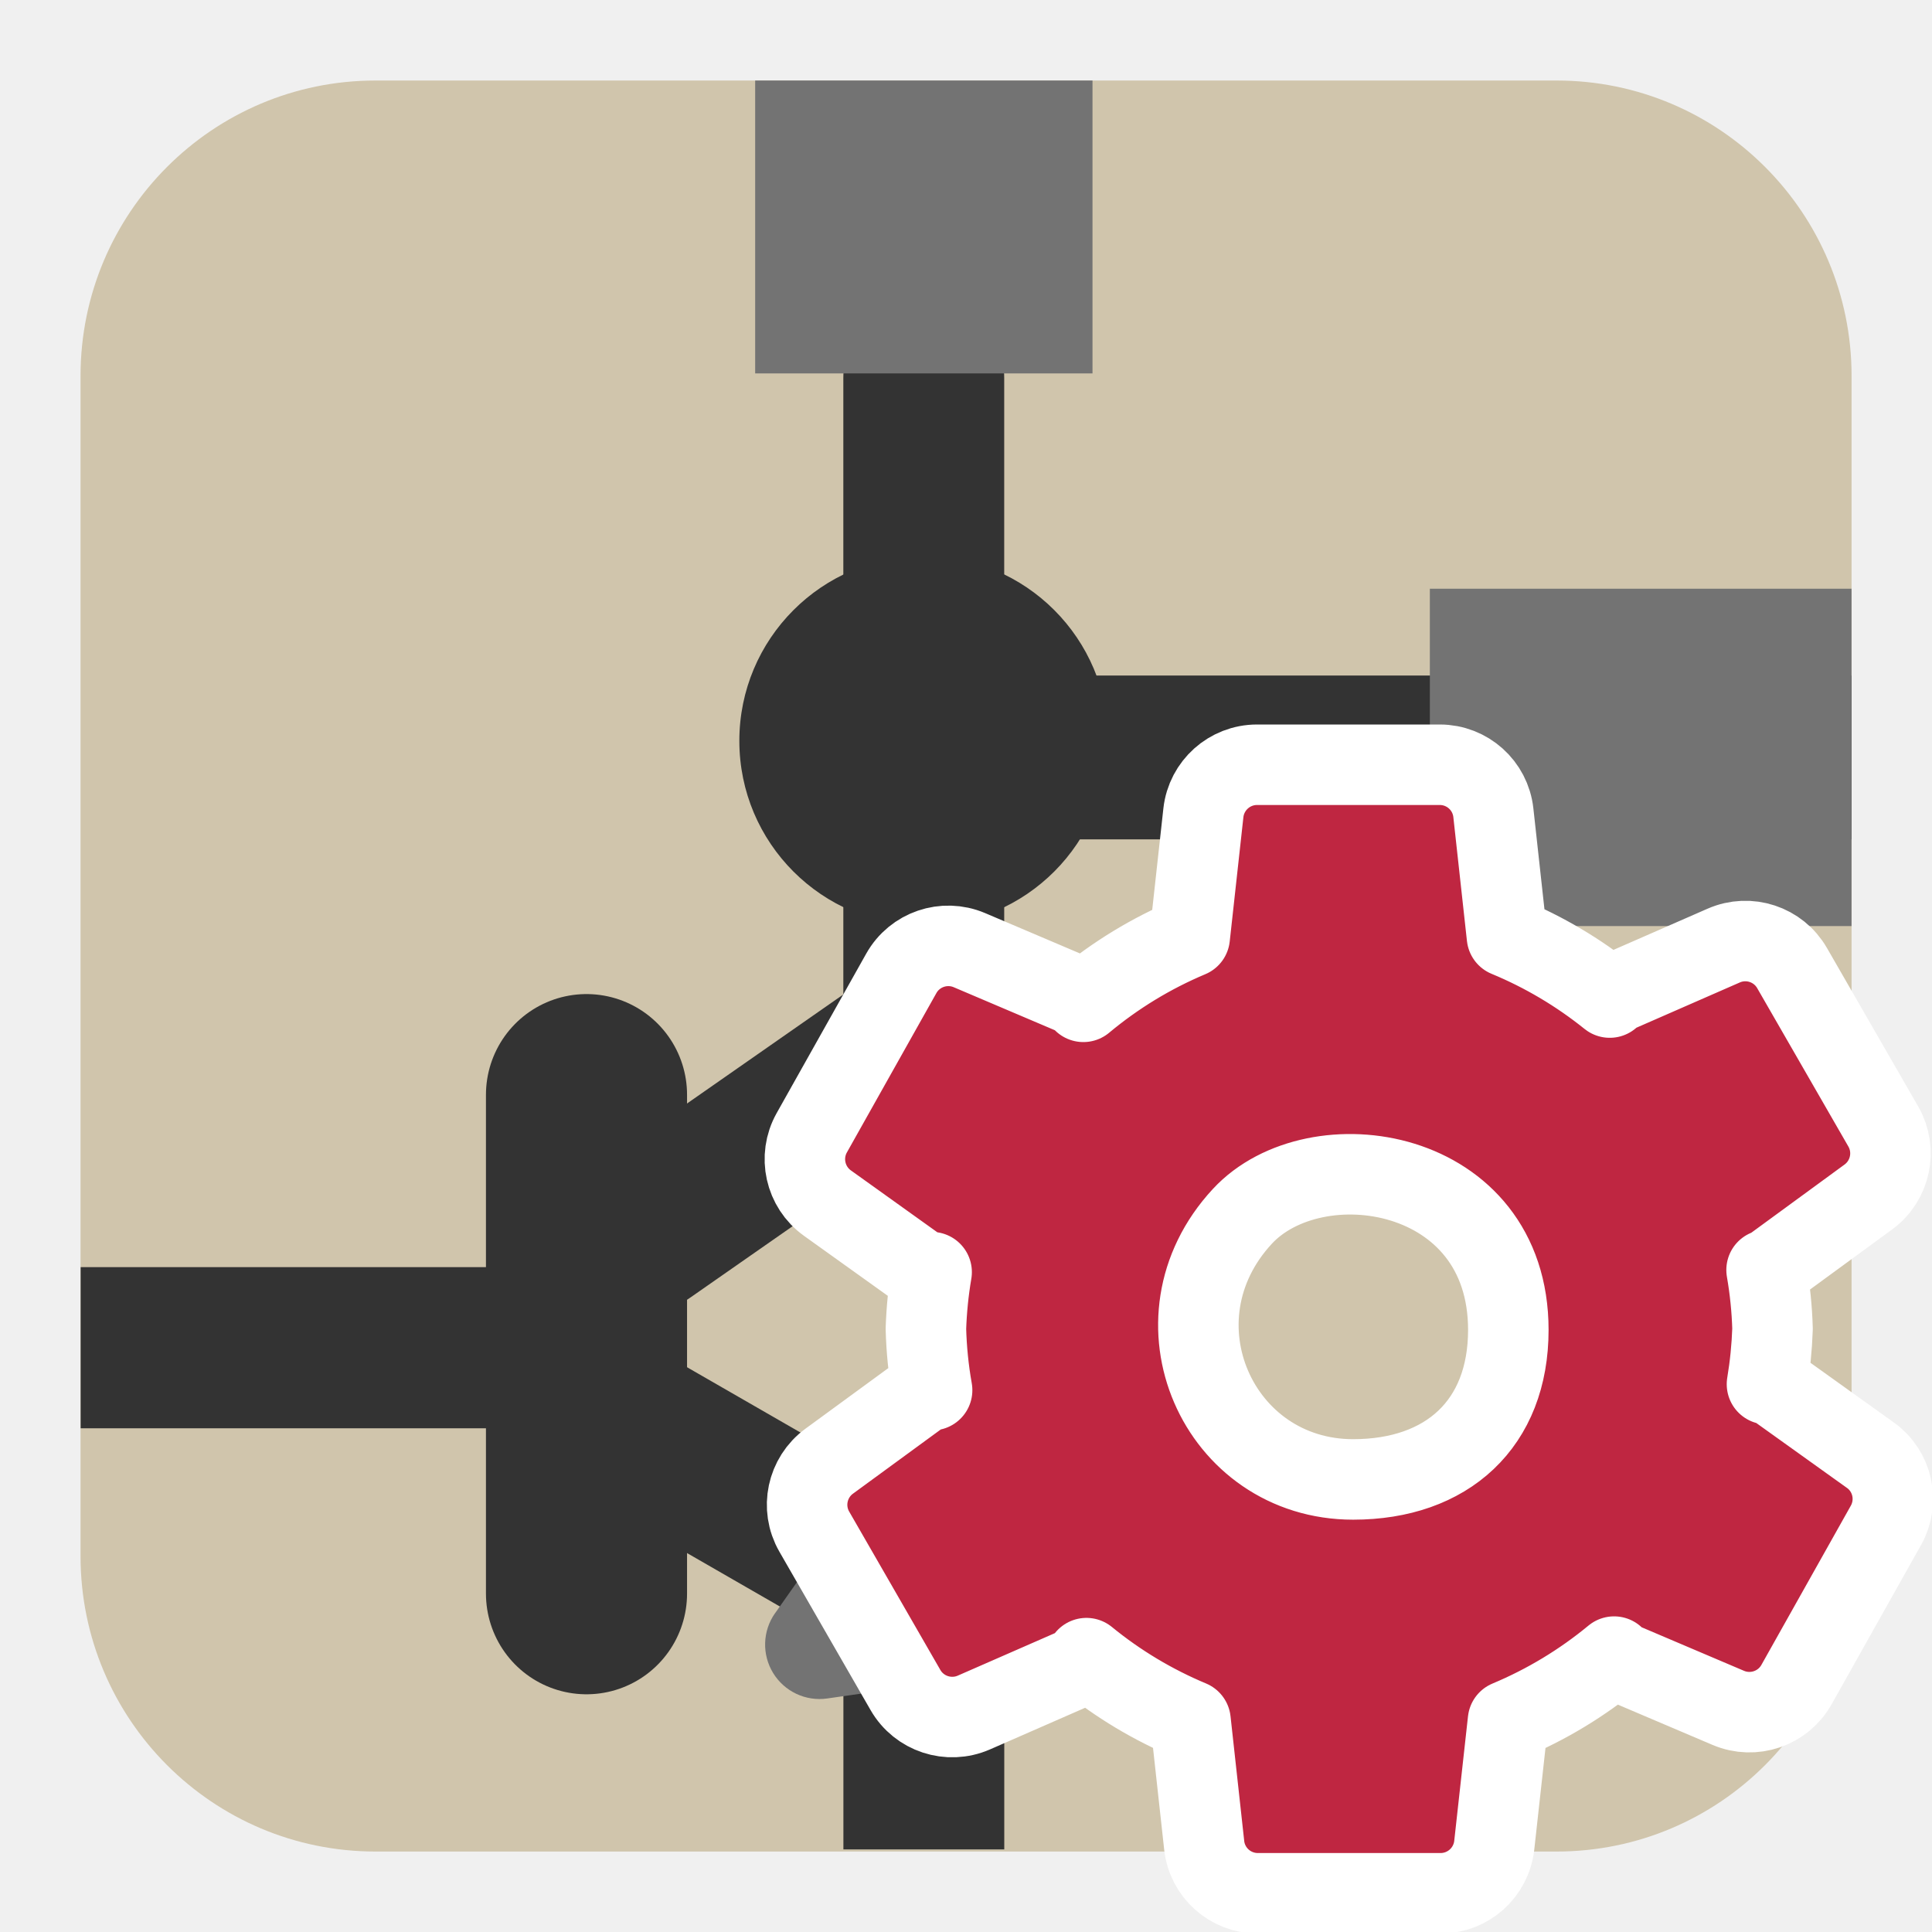
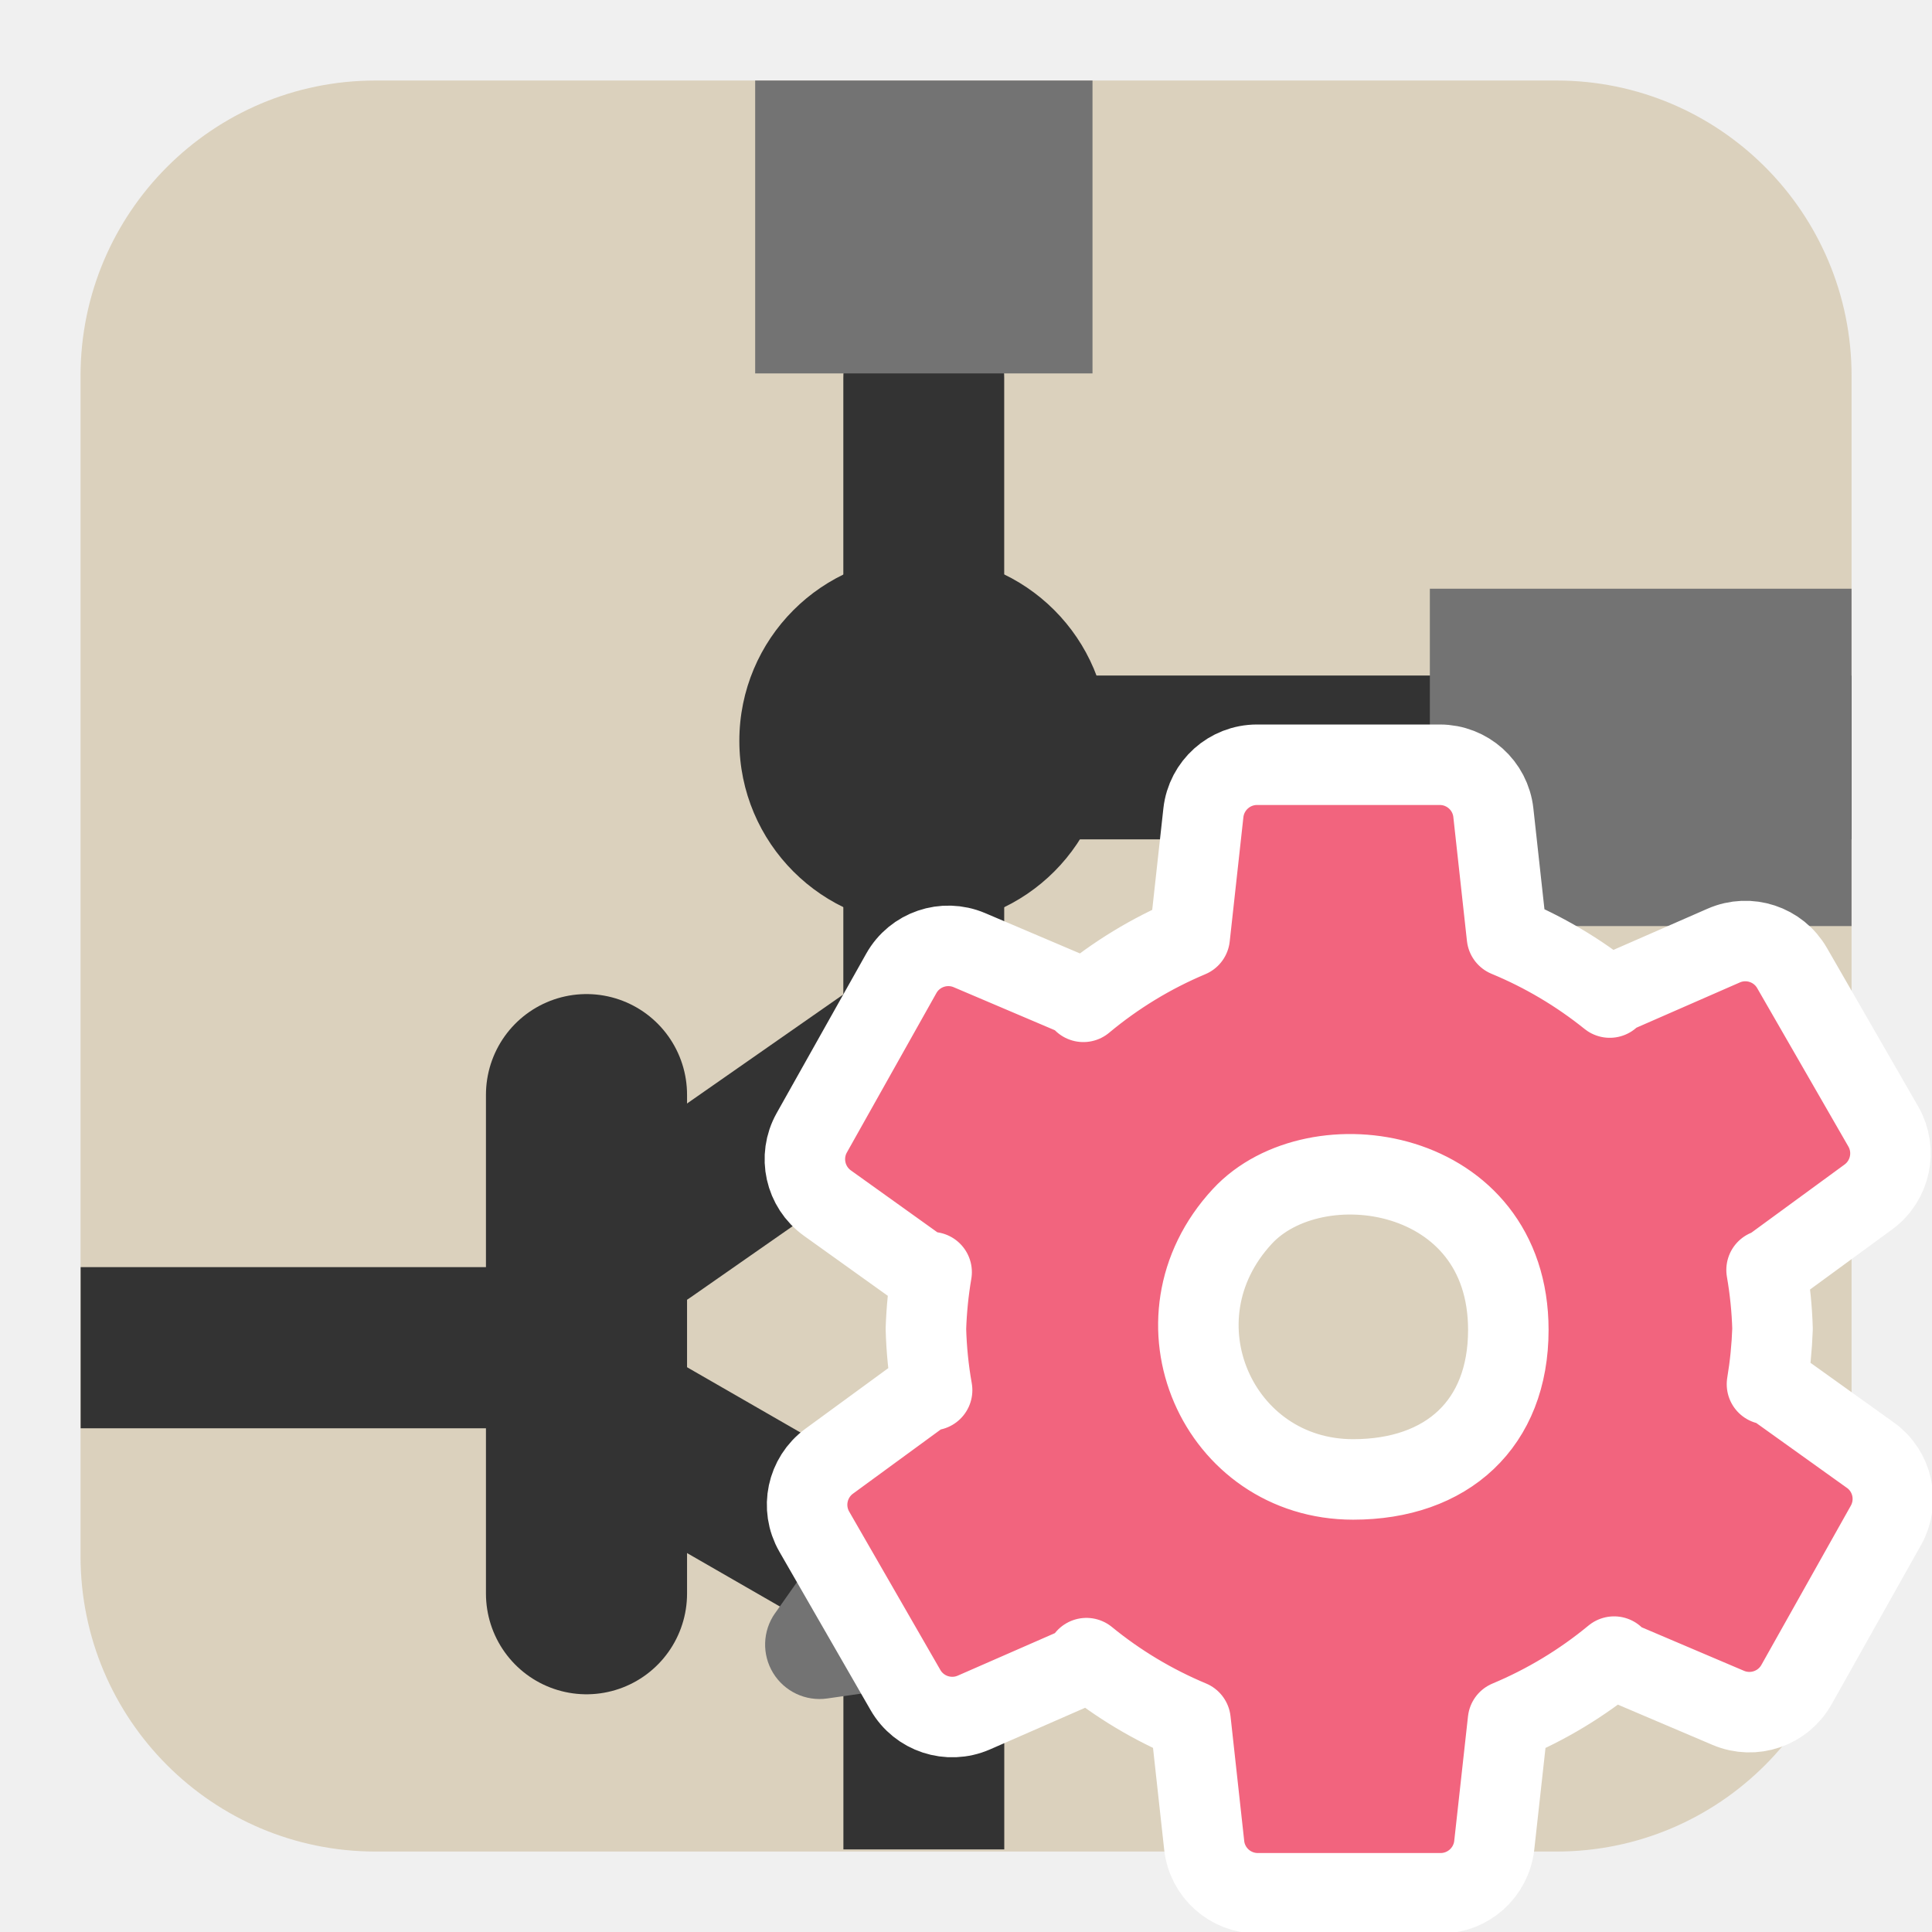
<svg xmlns="http://www.w3.org/2000/svg" id="Слой_1" data-name="Слой 1" viewBox="0 0 24 24" version="1.1">
  <defs id="defs158599">
    <style id="style158597">.cls-1{fill:#b9b9b9;}.cls-2,.cls-3,.cls-4,.cls-5{fill:none;stroke-linejoin:round;}.cls-2,.cls-5{stroke:#333;}.cls-2,.cls-3{stroke-linecap:round;}.cls-2,.cls-4,.cls-5{stroke-width:1.91px;}.cls-3,.cls-4{stroke:#545454;}.cls-3{stroke-width:0.955px;}.cls-5{stroke-linecap:square;}.cls-6{fill:#333;}.cls-7{fill:#1a81c4;}.cls-8{fill:#fff;}.cls-9{fill:#bf2641;}</style>
    <clipPath clipPathUnits="userSpaceOnUse" id="clipPath893">
      <rect class="cls-1" x="0.002" y="0.037" width="23.999" height="23.962" rx="3.997" id="rect895" style="fill:#e5d7c7;fill-opacity:1" />
    </clipPath>
    <clipPath clipPathUnits="userSpaceOnUse" id="clipPath889">
      <rect class="cls-1" x="0.002" y="0.037" width="23.999" height="23.962" rx="3.997" id="rect891" style="fill:#e5d7c7;fill-opacity:1" />
    </clipPath>
    <clipPath clipPathUnits="userSpaceOnUse" id="clipPath885">
      <rect class="cls-1" x="0.002" y="0.037" width="23.999" height="23.962" rx="3.997" id="rect887" style="fill:#e5d7c7;fill-opacity:1" />
    </clipPath>
    <clipPath clipPathUnits="userSpaceOnUse" id="clipPath881">
      <rect class="cls-1" x="0.002" y="0.037" width="23.999" height="23.962" rx="3.997" id="rect883" style="fill:#e5d7c7;fill-opacity:1" />
    </clipPath>
    <clipPath clipPathUnits="userSpaceOnUse" id="clipPath877">
      <rect class="cls-1" x="0.002" y="0.037" width="23.999" height="23.962" rx="3.997" id="rect879" style="fill:#e5d7c7;fill-opacity:1" />
    </clipPath>
    <clipPath clipPathUnits="userSpaceOnUse" id="clipPath873">
      <rect class="cls-1" x="0.002" y="0.037" width="23.999" height="23.962" rx="3.997" id="rect875" style="fill:#e5d7c7;fill-opacity:1" />
    </clipPath>
    <clipPath clipPathUnits="userSpaceOnUse" id="clipPath869">
      <rect class="cls-1" x="0.002" y="0.037" width="23.999" height="23.962" rx="3.997" id="rect871" style="fill:#e5d7c7;fill-opacity:1" />
    </clipPath>
    <clipPath clipPathUnits="userSpaceOnUse" id="clipPath865">
      <rect class="cls-1" x="0.002" y="0.037" width="23.999" height="23.962" rx="3.997" id="rect867" style="fill:#e5d7c7;fill-opacity:1" />
    </clipPath>
    <clipPath clipPathUnits="userSpaceOnUse" id="clipPath861">
      <rect class="cls-1" x="0.002" y="0.037" width="23.999" height="23.962" rx="3.997" id="rect863" style="fill:#e5d7c7;fill-opacity:1" transform="rotate(-90)" />
    </clipPath>
    <clipPath clipPathUnits="userSpaceOnUse" id="clipPath857">
      <rect class="cls-1" x="0.002" y="0.037" width="23.999" height="23.962" rx="3.997" id="rect859" style="fill:#e5d7c7;fill-opacity:1" />
    </clipPath>
    <clipPath clipPathUnits="userSpaceOnUse" id="clipPath853">
      <rect class="cls-1" x="0.002" y="0.037" width="23.999" height="23.962" rx="3.997" id="rect855" style="fill:#e5d7c7;fill-opacity:1" />
    </clipPath>
    <clipPath clipPathUnits="userSpaceOnUse" id="clipPath849">
      <rect class="cls-1" x="0.002" y="0.037" width="23.999" height="23.962" rx="3.997" id="rect851" style="fill:#e5d7c7;fill-opacity:1" />
    </clipPath>
  </defs>
-   <g id="g889" transform="matrix(1.047619,0,0,1.047619,-0.047619,-0.04761905)" style="stroke-width:0.955">
-     <rect class="cls-1" x="0.002" y="0.037" width="23.999" height="23.962" rx="3.815" id="rect116807" style="fill:#d0c5ac;fill-opacity:1;stroke-width:1.09" clip-path="url(#clipPath893)" transform="matrix(0.8750547,0,0,0.8763912,0.998687,0.9679241)" ry="3.815" />
-     <line class="cls-2" x1="11" y1="4.089" x2="11" y2="12.98" id="line116809" clip-path="url(#clipPath889)" transform="matrix(0.8750547,0,0,0.8763912,1.373636,0.942684)" style="fill:none;stroke:#333333;stroke-width:2.18;stroke-linecap:round;stroke-linejoin:round;stroke-miterlimit:4;stroke-dasharray:none" />
-     <line class="cls-4" x1="0" y1="17.118" x2="7" y2="17.118" id="line116819" style="fill:none;stroke:#333333;stroke-width:2.18;stroke-linejoin:round;stroke-miterlimit:4;stroke-dasharray:none;stroke-opacity:1" clip-path="url(#clipPath885)" transform="matrix(0.8750547,0,0,0.8763912,1,1.024066)" />
-     <line class="cls-2" x1="7" y1="13.751" x2="7" y2="20.5" id="line116821" clip-path="url(#clipPath881)" transform="matrix(0.8750547,0,0,0.8763912,0.874617,0.9756924)" style="fill:none;stroke:#333333;stroke-width:2.725;stroke-linecap:round;stroke-linejoin:round;stroke-miterlimit:4;stroke-dasharray:none" />
-     <line class="cls-5" x1="11.025" y1="9.025" x2="22.971" y2="9.025" id="line116823" clip-path="url(#clipPath877)" transform="matrix(0.8460972,0,0,0.8763912,1.693667,1.117468)" style="fill:none;stroke:#333333;stroke-width:2.217;stroke-linecap:square;stroke-linejoin:round;stroke-miterlimit:4;stroke-dasharray:none" />
-     <line class="cls-4" x1="11" y1="24" x2="11" y2="21.313" id="line116825" style="fill:none;stroke:#333333;stroke-width:2.18;stroke-linecap:round;stroke-linejoin:round;stroke-miterlimit:4;stroke-dasharray:none;stroke-opacity:1" clip-path="url(#clipPath873)" transform="matrix(0.8750547,0,0,0.8763912,1.374399,0.942684)" />
-     <path class="cls-6" d="m 13.5,8.996 a 2.5,2.5 0 1 1 -2.5,-2.496 2.498,2.498 0 0 1 2.5,2.496 z" id="path116827" style="fill:#333333;stroke-width:1.47" clip-path="url(#clipPath869)" transform="matrix(0.8750547,0,0,0.8763912,1.374399,0.942684)" />
-     <rect class="cls-7" x="9" y="-1" width="4" height="5" id="rect116829" style="fill:#737373;fill-opacity:1;stroke-width:1.059" clip-path="url(#clipPath865)" transform="matrix(1,0,0,0.8763912,0,0.9679241)" />
-     <rect class="cls-7" x="7" y="-23.918" width="4" height="6.154" transform="matrix(0,1,-0.8125,0,2.566974,0.0265109)" id="rect116831" style="fill:#737373;fill-opacity:1;stroke-width:1.07" clip-path="url(#clipPath861)" />
-     <path id="line116833" style="fill:none;stroke:#333333;stroke-width:2.18px;stroke-linecap:round;stroke-linejoin:round" d="M 11,13 7.213,15.638" clip-path="url(#clipPath857)" transform="matrix(0.8750547,0,0,0.8763912,1.374399,0.942684)" />
-     <line class="cls-2" x1="10.947" y1="20.546" x2="7.095" y2="18.332" id="line116835" clip-path="url(#clipPath853)" transform="matrix(0.8750547,0,0,0.8763912,1.374399,0.942684)" style="fill:none;stroke:#333333;stroke-width:2.18;stroke-linecap:round;stroke-linejoin:round;stroke-miterlimit:4;stroke-dasharray:none" />
-     <path class="cls-7" d="m 8.983,20.805 1.421,-2.016 a 0.738,0.738 0 0 1 1.32,0.25 l 0.383,1.577 a 0.9,0.9 0 0 1 -0.749,1.103 l -1.668,0.238 a 0.737,0.737 0 0 1 -0.707,-1.153 z" id="path116837" style="fill:#737373;fill-opacity:1;stroke-width:1.09" clip-path="url(#clipPath849)" transform="matrix(0.8750547,0,0,0.8763912,1.374399,0.942684)" />
-   </g>
-   <path class="cls-9" d="m 23.232,18.075 -1.267,-0.907 -0.015,0.027 c 0.038,-0.227 0.061,-0.457 0.069,-0.688 -0.007,-0.245 -0.032,-0.49 -0.074,-0.731 l 0.007,0.013 1.258,-0.92 c 0.275,-0.202 0.355,-0.579 0.185,-0.875 l -1.133,-1.968 c -0.17,-0.296 -0.536,-0.417 -0.849,-0.28 l -1.428,0.625 0.012,0.021 c -0.388,-0.312 -0.818,-0.567 -1.277,-0.757 l -0.169,-1.539 C 18.514,9.757 18.227,9.5 17.886,9.5 h -2.271 c -0.341,7.4e-5 -0.628,0.257 -0.666,0.596 l -0.17,1.545 c -0.478,0.201 -0.923,0.472 -1.321,0.804 l 0.018,-0.032 -1.434,-0.61 c -0.314,-0.133 -0.679,-0.009 -0.846,0.289 l -1.112,1.98 c -0.167,0.298 -0.083,0.674 0.194,0.873 l 1.267,0.907 0.028,-0.049 c -0.04,0.233 -0.063,0.468 -0.071,0.704 0.007,0.255 0.032,0.51 0.077,0.762 l -0.021,-0.037 -1.258,0.92 c -0.275,0.202 -0.355,0.578 -0.185,0.874 l 1.133,1.968 c 0.17,0.296 0.536,0.416 0.849,0.28 l 1.428,-0.625 -0.029,-0.051 c 0.391,0.32 0.827,0.581 1.293,0.776 l 0.17,1.549 c 0.037,0.339 0.324,0.596 0.666,0.596 h 2.271 c 0.341,-1.8e-4 0.628,-0.257 0.666,-0.596 l 0.171,-1.548 c 0.476,-0.199 0.92,-0.467 1.318,-0.796 l -0.015,0.027 1.434,0.61 c 0.314,0.133 0.679,0.009 0.846,-0.288 l 1.112,-1.98 c 0.167,-0.298 0.084,-0.673 -0.194,-0.872 z m -6.423,0.303 c -1.679,0 -2.566,-1.983 -1.376,-3.268 0.906,-0.978 3.304,-0.625 3.304,1.411 -5.6e-5,1.167 -0.761,1.857 -1.928,1.857 z" id="path158639" style="fill:#bf2641;stroke:#ffffff;stroke-width:1;stroke-linejoin:round;stroke-miterlimit:4;stroke-dasharray:none;stroke-opacity:1" />
+   <rect class="cls-1" x="0.002" y="0.037" width="23.999" height="23.962" rx="3.815" id="rect116807" style="fill:#dbd1bd;fill-opacity:1;stroke-width:1.09" clip-path="url(#clipPath893)" transform="matrix(0.9167239,0,0,0.9181241,0.9986245,0.9663966)" ry="3.815" />
+   <line class="cls-2" x1="11" y1="4.089" x2="11" y2="12.98" id="line116809" clip-path="url(#clipPath889)" transform="matrix(0.9167239,0,0,0.9181241,1.391428,0.9399546)" style="fill:none;stroke:#333333;stroke-width:2.18;stroke-linecap:round;stroke-linejoin:round;stroke-miterlimit:4;stroke-dasharray:none" />
+   <line class="cls-4" x1="0" y1="17.118" x2="7" y2="17.118" id="line116819" style="fill:none;stroke:#333333;stroke-width:2.18;stroke-linejoin:round;stroke-miterlimit:4;stroke-dasharray:none;stroke-opacity:1" clip-path="url(#clipPath885)" transform="matrix(0.9167239,0,0,0.9181241,1,1.025212)" />
+   <line class="cls-2" x1="7" y1="13.751" x2="7" y2="20.5" id="line116821" clip-path="url(#clipPath881)" transform="matrix(0.9167239,0,0,0.9181241,0.8686464,0.9745348)" style="fill:none;stroke:#333333;stroke-width:2.725;stroke-linecap:round;stroke-linejoin:round;stroke-miterlimit:4;stroke-dasharray:none" />
+   <line class="cls-5" x1="11.025" y1="9.025" x2="22.971" y2="9.025" id="line116823" clip-path="url(#clipPath877)" transform="matrix(0.8863875,0,0,0.9181241,1.726699,1.123062)" style="fill:none;stroke:#333333;stroke-width:2.217;stroke-linecap:square;stroke-linejoin:round;stroke-miterlimit:4;stroke-dasharray:none" />
+   <line class="cls-4" x1="11" y1="24" x2="11" y2="21.313" id="line116825" style="fill:none;stroke:#333333;stroke-width:2.18;stroke-linecap:round;stroke-linejoin:round;stroke-miterlimit:4;stroke-dasharray:none;stroke-opacity:1" clip-path="url(#clipPath873)" transform="matrix(0.9167239,0,0,0.9181241,1.392227,0.9399546)" />
+   <path class="cls-6" d="m 13.5,8.996 a 2.5,2.5 0 1 1 -2.5,-2.496 2.498,2.498 0 0 1 2.5,2.496 z" id="path116827" style="fill:#333333;stroke-width:1.47" clip-path="url(#clipPath869)" transform="matrix(0.9167239,0,0,0.9181241,1.392227,0.9399546)" />
+   <rect class="cls-7" x="9" y="-1" width="4" height="5" id="rect116829" style="fill:#737373;fill-opacity:1;stroke-width:1.059" clip-path="url(#clipPath865)" transform="matrix(1.047619,0,0,0.9181241,-0.047619,0.9663966)" />
+   <rect class="cls-7" x="7" y="-23.918" width="4" height="6.154" transform="matrix(0,1.047619,-0.8511905,0,2.641592,-0.01984573)" id="rect116831" style="fill:#737373;fill-opacity:1;stroke-width:1.07" clip-path="url(#clipPath861)" />
+   <path id="line116833" style="fill:none;stroke:#333333;stroke-width:2.18px;stroke-linecap:round;stroke-linejoin:round" d="M 11,13 7.213,15.638" clip-path="url(#clipPath857)" transform="matrix(0.9167239,0,0,0.9181241,1.392227,0.9399546)" />
+   <line class="cls-2" x1="10.947" y1="20.546" x2="7.095" y2="18.332" id="line116835" clip-path="url(#clipPath853)" transform="matrix(0.9167239,0,0,0.9181241,1.392227,0.9399546)" style="fill:none;stroke:#333333;stroke-width:2.18;stroke-linecap:round;stroke-linejoin:round;stroke-miterlimit:4;stroke-dasharray:none" />
+   <path class="cls-7" d="m 8.983,20.805 1.421,-2.016 a 0.738,0.738 0 0 1 1.32,0.25 l 0.383,1.577 a 0.9,0.9 0 0 1 -0.749,1.103 l -1.668,0.238 a 0.737,0.737 0 0 1 -0.707,-1.153 z" id="path116837" style="fill:#737373;fill-opacity:1;stroke-width:1.09" clip-path="url(#clipPath849)" transform="matrix(0.9167239,0,0,0.9181241,1.392227,0.9399546)" />
+   <path class="cls-9" d="m 23.232,18.075 -1.267,-0.907 -0.015,0.027 c 0.038,-0.227 0.061,-0.457 0.069,-0.688 -0.007,-0.245 -0.032,-0.49 -0.074,-0.731 l 0.007,0.013 1.258,-0.92 c 0.275,-0.202 0.355,-0.579 0.185,-0.875 l -1.133,-1.968 c -0.17,-0.296 -0.536,-0.417 -0.849,-0.28 l -1.428,0.625 0.012,0.021 c -0.388,-0.312 -0.818,-0.567 -1.277,-0.757 l -0.169,-1.539 C 18.514,9.757 18.227,9.5 17.886,9.5 h -2.271 c -0.341,7.4e-5 -0.628,0.257 -0.666,0.596 l -0.17,1.545 c -0.478,0.201 -0.923,0.472 -1.321,0.804 l 0.018,-0.032 -1.434,-0.61 c -0.314,-0.133 -0.679,-0.009 -0.846,0.289 l -1.112,1.98 c -0.167,0.298 -0.083,0.674 0.194,0.873 l 1.267,0.907 0.028,-0.049 c -0.04,0.233 -0.063,0.468 -0.071,0.704 0.007,0.255 0.032,0.51 0.077,0.762 l -0.021,-0.037 -1.258,0.92 c -0.275,0.202 -0.355,0.578 -0.185,0.874 l 1.133,1.968 c 0.17,0.296 0.536,0.416 0.849,0.28 l 1.428,-0.625 -0.029,-0.051 c 0.391,0.32 0.827,0.581 1.293,0.776 l 0.17,1.549 c 0.037,0.339 0.324,0.596 0.666,0.596 h 2.271 c 0.341,-1.8e-4 0.628,-0.257 0.666,-0.596 l 0.171,-1.548 c 0.476,-0.199 0.92,-0.467 1.318,-0.796 l -0.015,0.027 1.434,0.61 c 0.314,0.133 0.679,0.009 0.846,-0.288 l 1.112,-1.98 c 0.167,-0.298 0.084,-0.673 -0.194,-0.872 z m -6.423,0.303 c -1.679,0 -2.566,-1.983 -1.376,-3.268 0.906,-0.978 3.304,-0.625 3.304,1.411 -5.6e-5,1.167 -0.761,1.857 -1.928,1.857 z" id="path158639" style="fill:#f2647e;stroke:#ffffff;stroke-width:1;stroke-linejoin:round;stroke-miterlimit:4;stroke-dasharray:none;stroke-opacity:1;fill-opacity:1" />
</svg>
